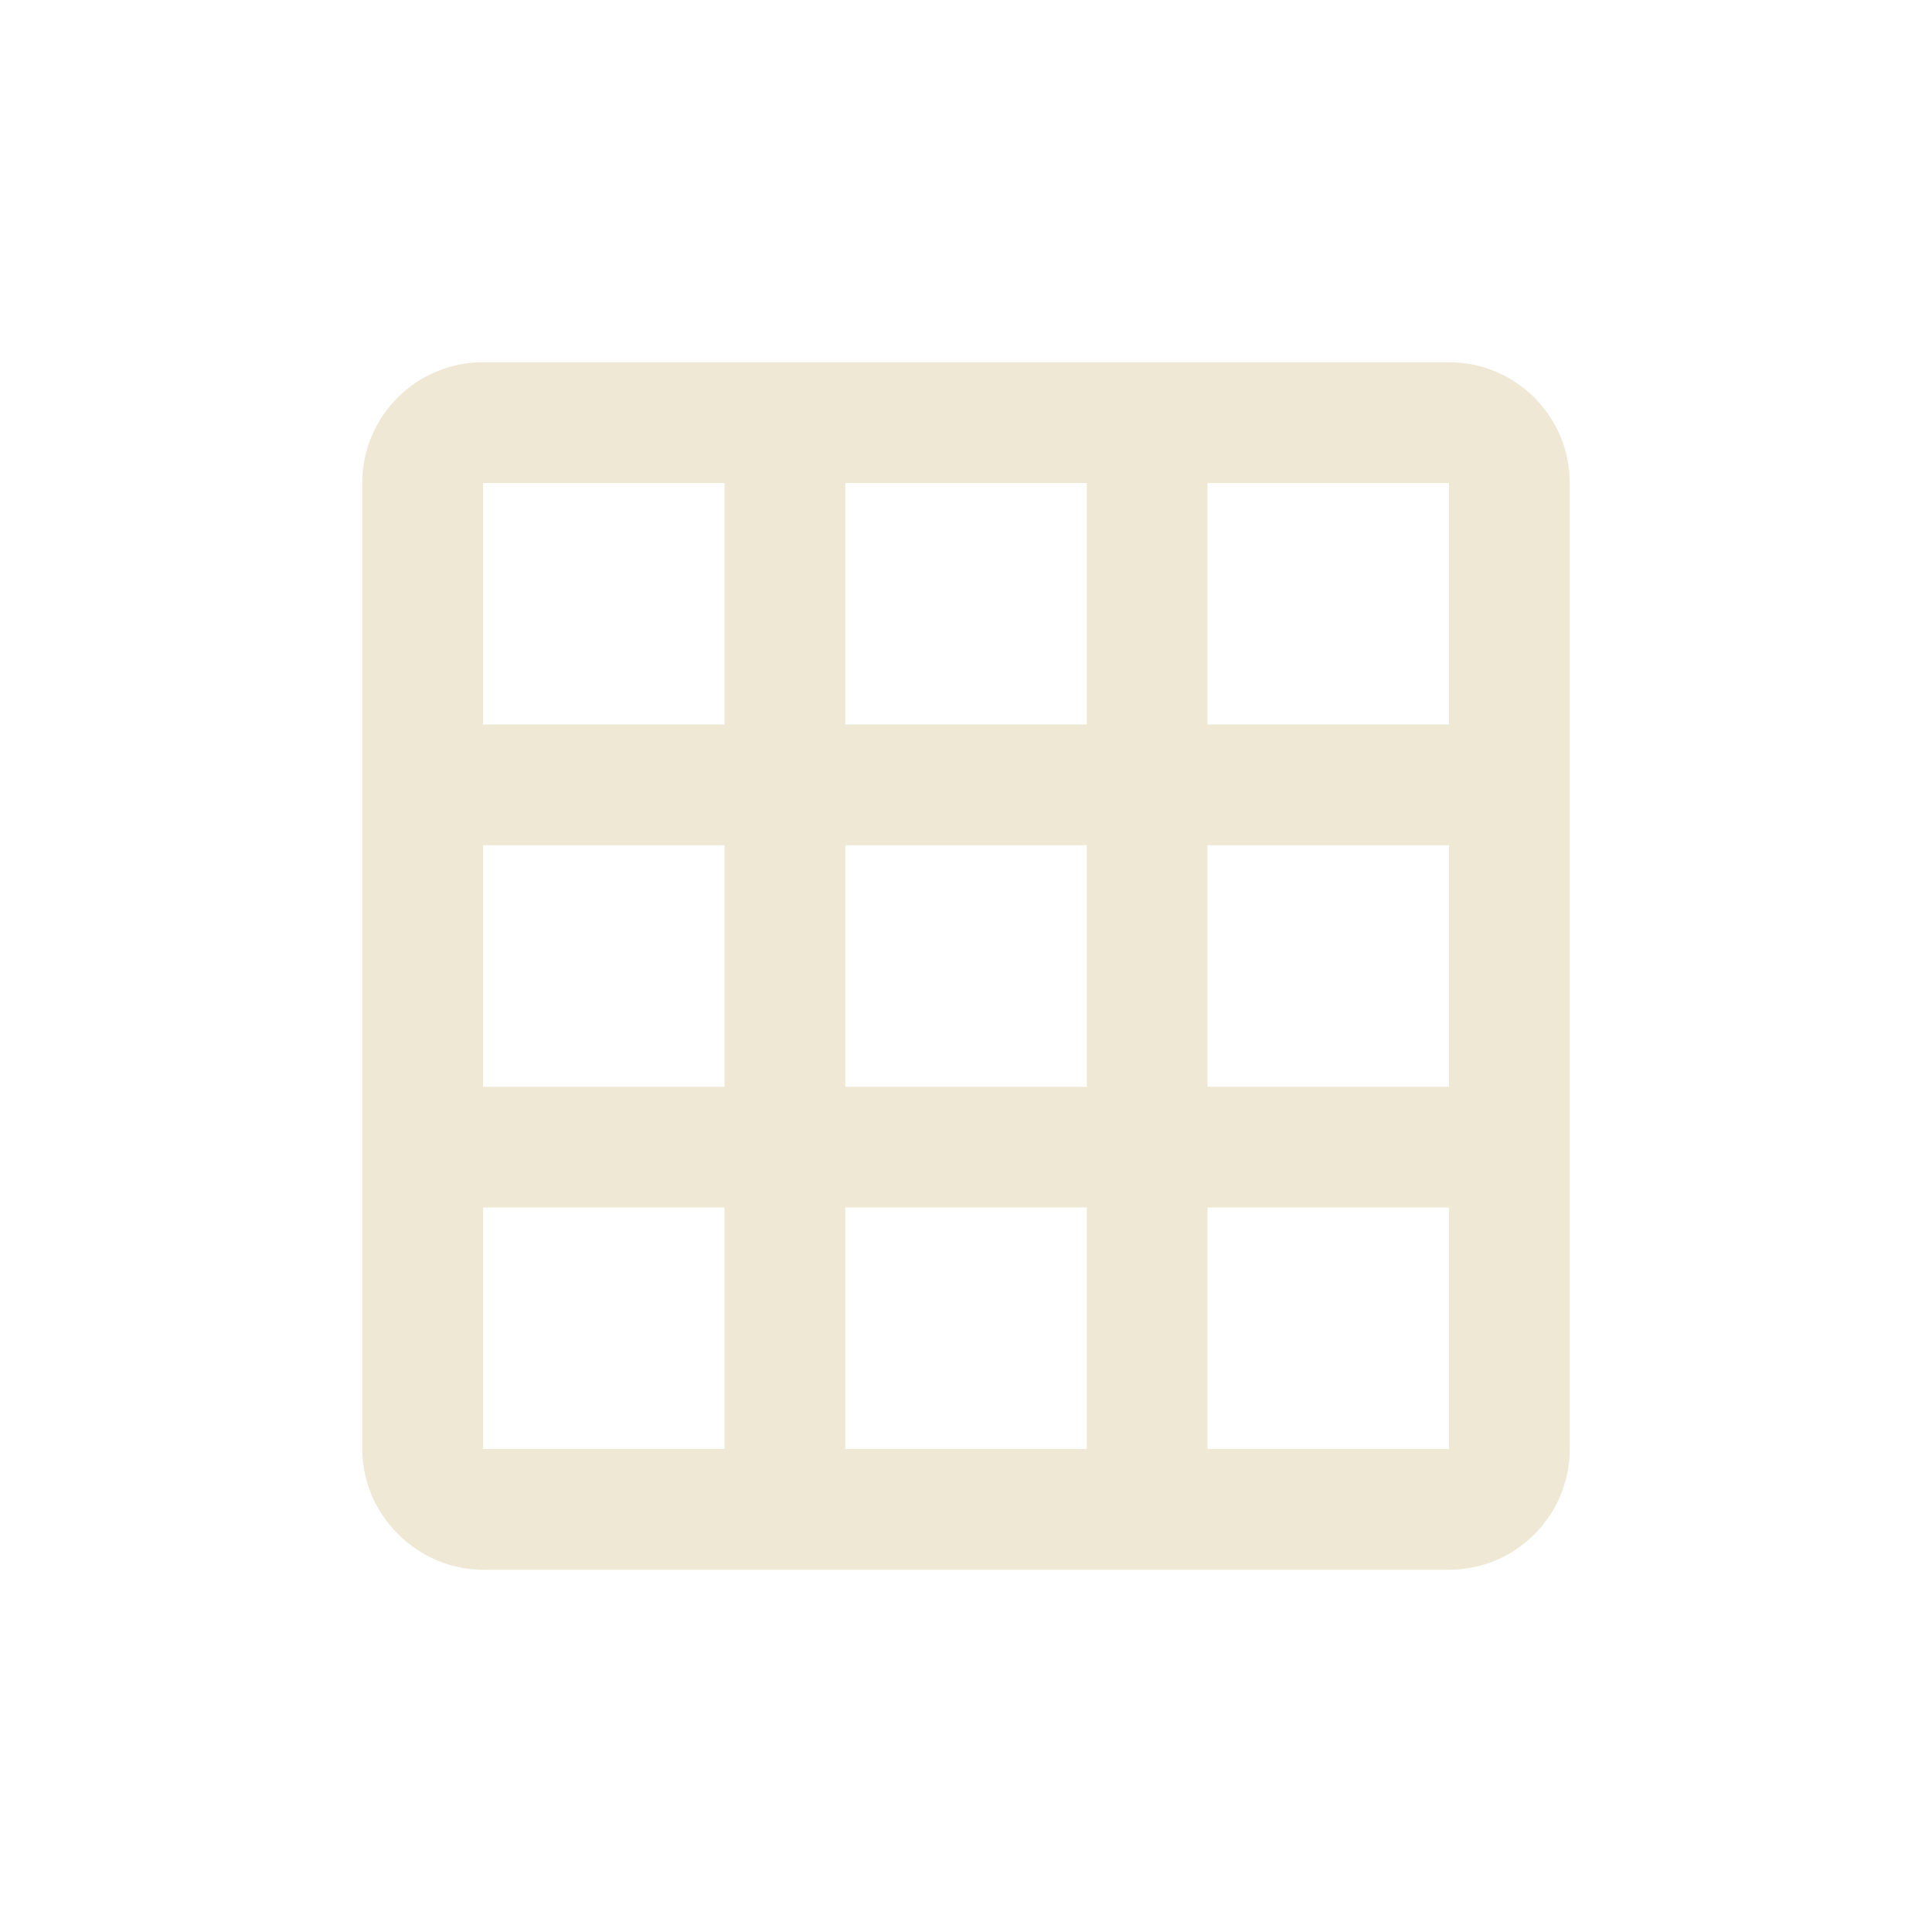
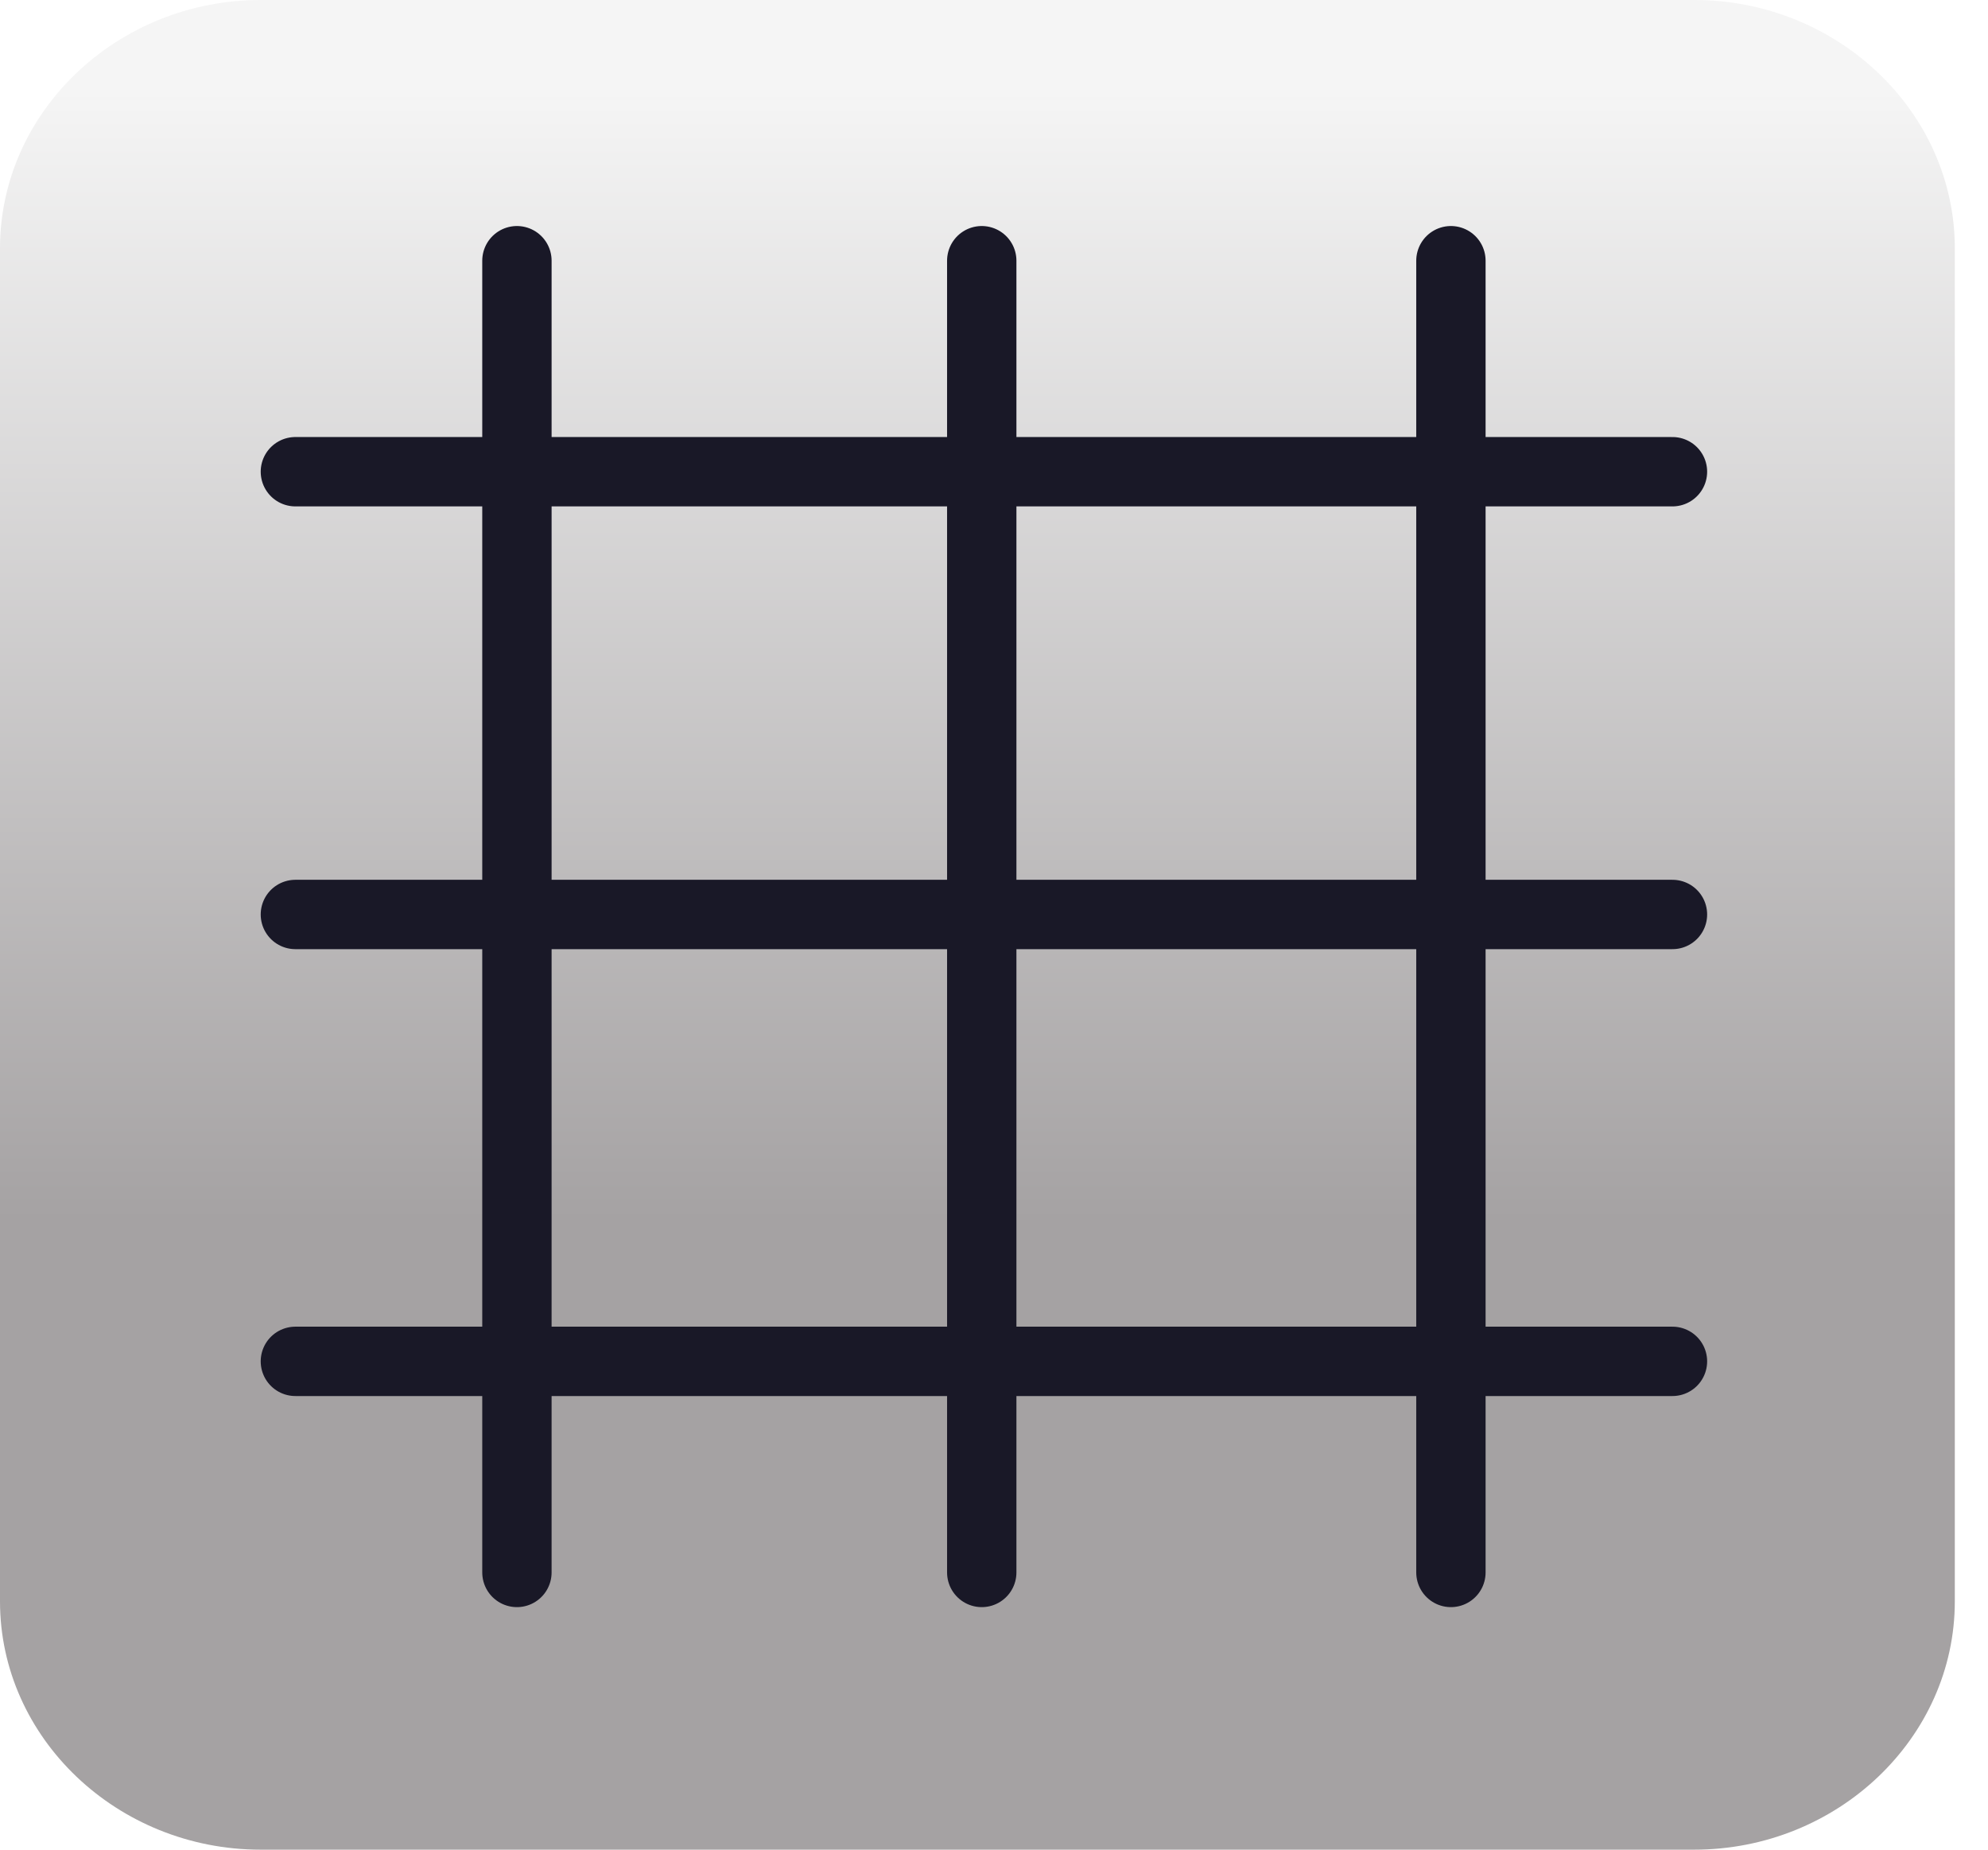
- <svg xmlns="http://www.w3.org/2000/svg" width="64" height="64" viewBox="0 0 64 64" id="svg4160" version="1.1">
-   <defs id="defs4162" />
-   <g id="layer2" style="display:inline;stroke:none" transform="translate(-3.532845,2.263642)">
-     <path d="m 31.533,13.736 v 8 h 8 v -8 h -8 m 12,0 v 8 h 8 v -8 h -8 m 0,12 v 8 h 8 v -8 h -8 m 0,12 v 8 h 8 v -8 h -8 m -4,8 v -8 h -8 v 8 h 8 m -12,0 v -8 h -8 v 8 h 8 m 0,-12 v -8 h -8 v 8 h 8 m 0,-12 v -8 h -8 v 8 h 8 m 4,12 h 8 v -8 h -8 v 8 m -12,-24 h 32 a 4,4 0 0 1 4,4 v 32 a 4,4 0 0 1 -4,4 H 19.533 c -2.16,0 -4,-1.8 -4,-4 v -32 a 4,4 0 0 1 4,-4 z" id="path2-8" style="font-variation-settings:normal;opacity:0.998;vector-effect:none;fill:#eee8d5;fill-opacity:1;stroke:none;stroke-width:1;stroke-linecap:round;stroke-linejoin:round;stroke-miterlimit:4;stroke-dasharray:none;stroke-dashoffset:0;stroke-opacity:1;stop-color:#000000;stop-opacity:1" />
-   </g>
+ <svg xmlns="http://www.w3.org/2000/svg" width="43" height="40" viewBox="0 0 43 40" fill="none">
+   <path d="M36.644 40H5.638C2.537 40 0 37.584 0 34.631V5.369C0 2.416 2.537 0 5.638 0H36.644C39.745 0 42.282 2.416 42.282 5.369V34.631C42.282 37.584 39.745 40 36.644 40Z" fill="url(#paint0_linear_56_1593)" />
+   <path d="M6.389 10.201C16.349 10.201 26.215 10.201 36.175 10.201" stroke="#191827" stroke-width="1.5" stroke-miterlimit="10" stroke-linecap="round" />
+   <path d="M6.389 19.776C16.349 19.776 26.215 19.776 36.175 19.776" stroke="#191827" stroke-width="1.5" stroke-miterlimit="10" stroke-linecap="round" />
+   <path d="M6.389 29.44C16.349 29.44 26.215 29.44 36.175 29.44" stroke="#191827" stroke-width="1.5" stroke-miterlimit="10" stroke-linecap="round" />
+   <path d="M31.383 5.638C31.383 15.123 31.383 24.519 31.383 34.005" stroke="#191827" stroke-width="1.5" stroke-miterlimit="10" stroke-linecap="round" />
+   <path d="M21.235 5.638C21.235 15.123 21.235 24.519 21.235 34.005" stroke="#191827" stroke-width="1.5" stroke-miterlimit="10" stroke-linecap="round" />
+   <path d="M11.181 5.638C11.181 15.123 11.181 24.519 11.181 34.005" stroke="#191827" stroke-width="1.5" stroke-miterlimit="10" stroke-linecap="round" />
+   <defs>
+     <linearGradient id="paint0_linear_56_1593" x1="21" y1="40.476" x2="21" y2="-0.952" gradientUnits="userSpaceOnUse">
+       <stop offset="0.34" stop-color="#A5A2A3" />
+       <stop offset="0.93" stop-color="#F5F5F5" />
+     </linearGradient>
+   </defs>
</svg>
